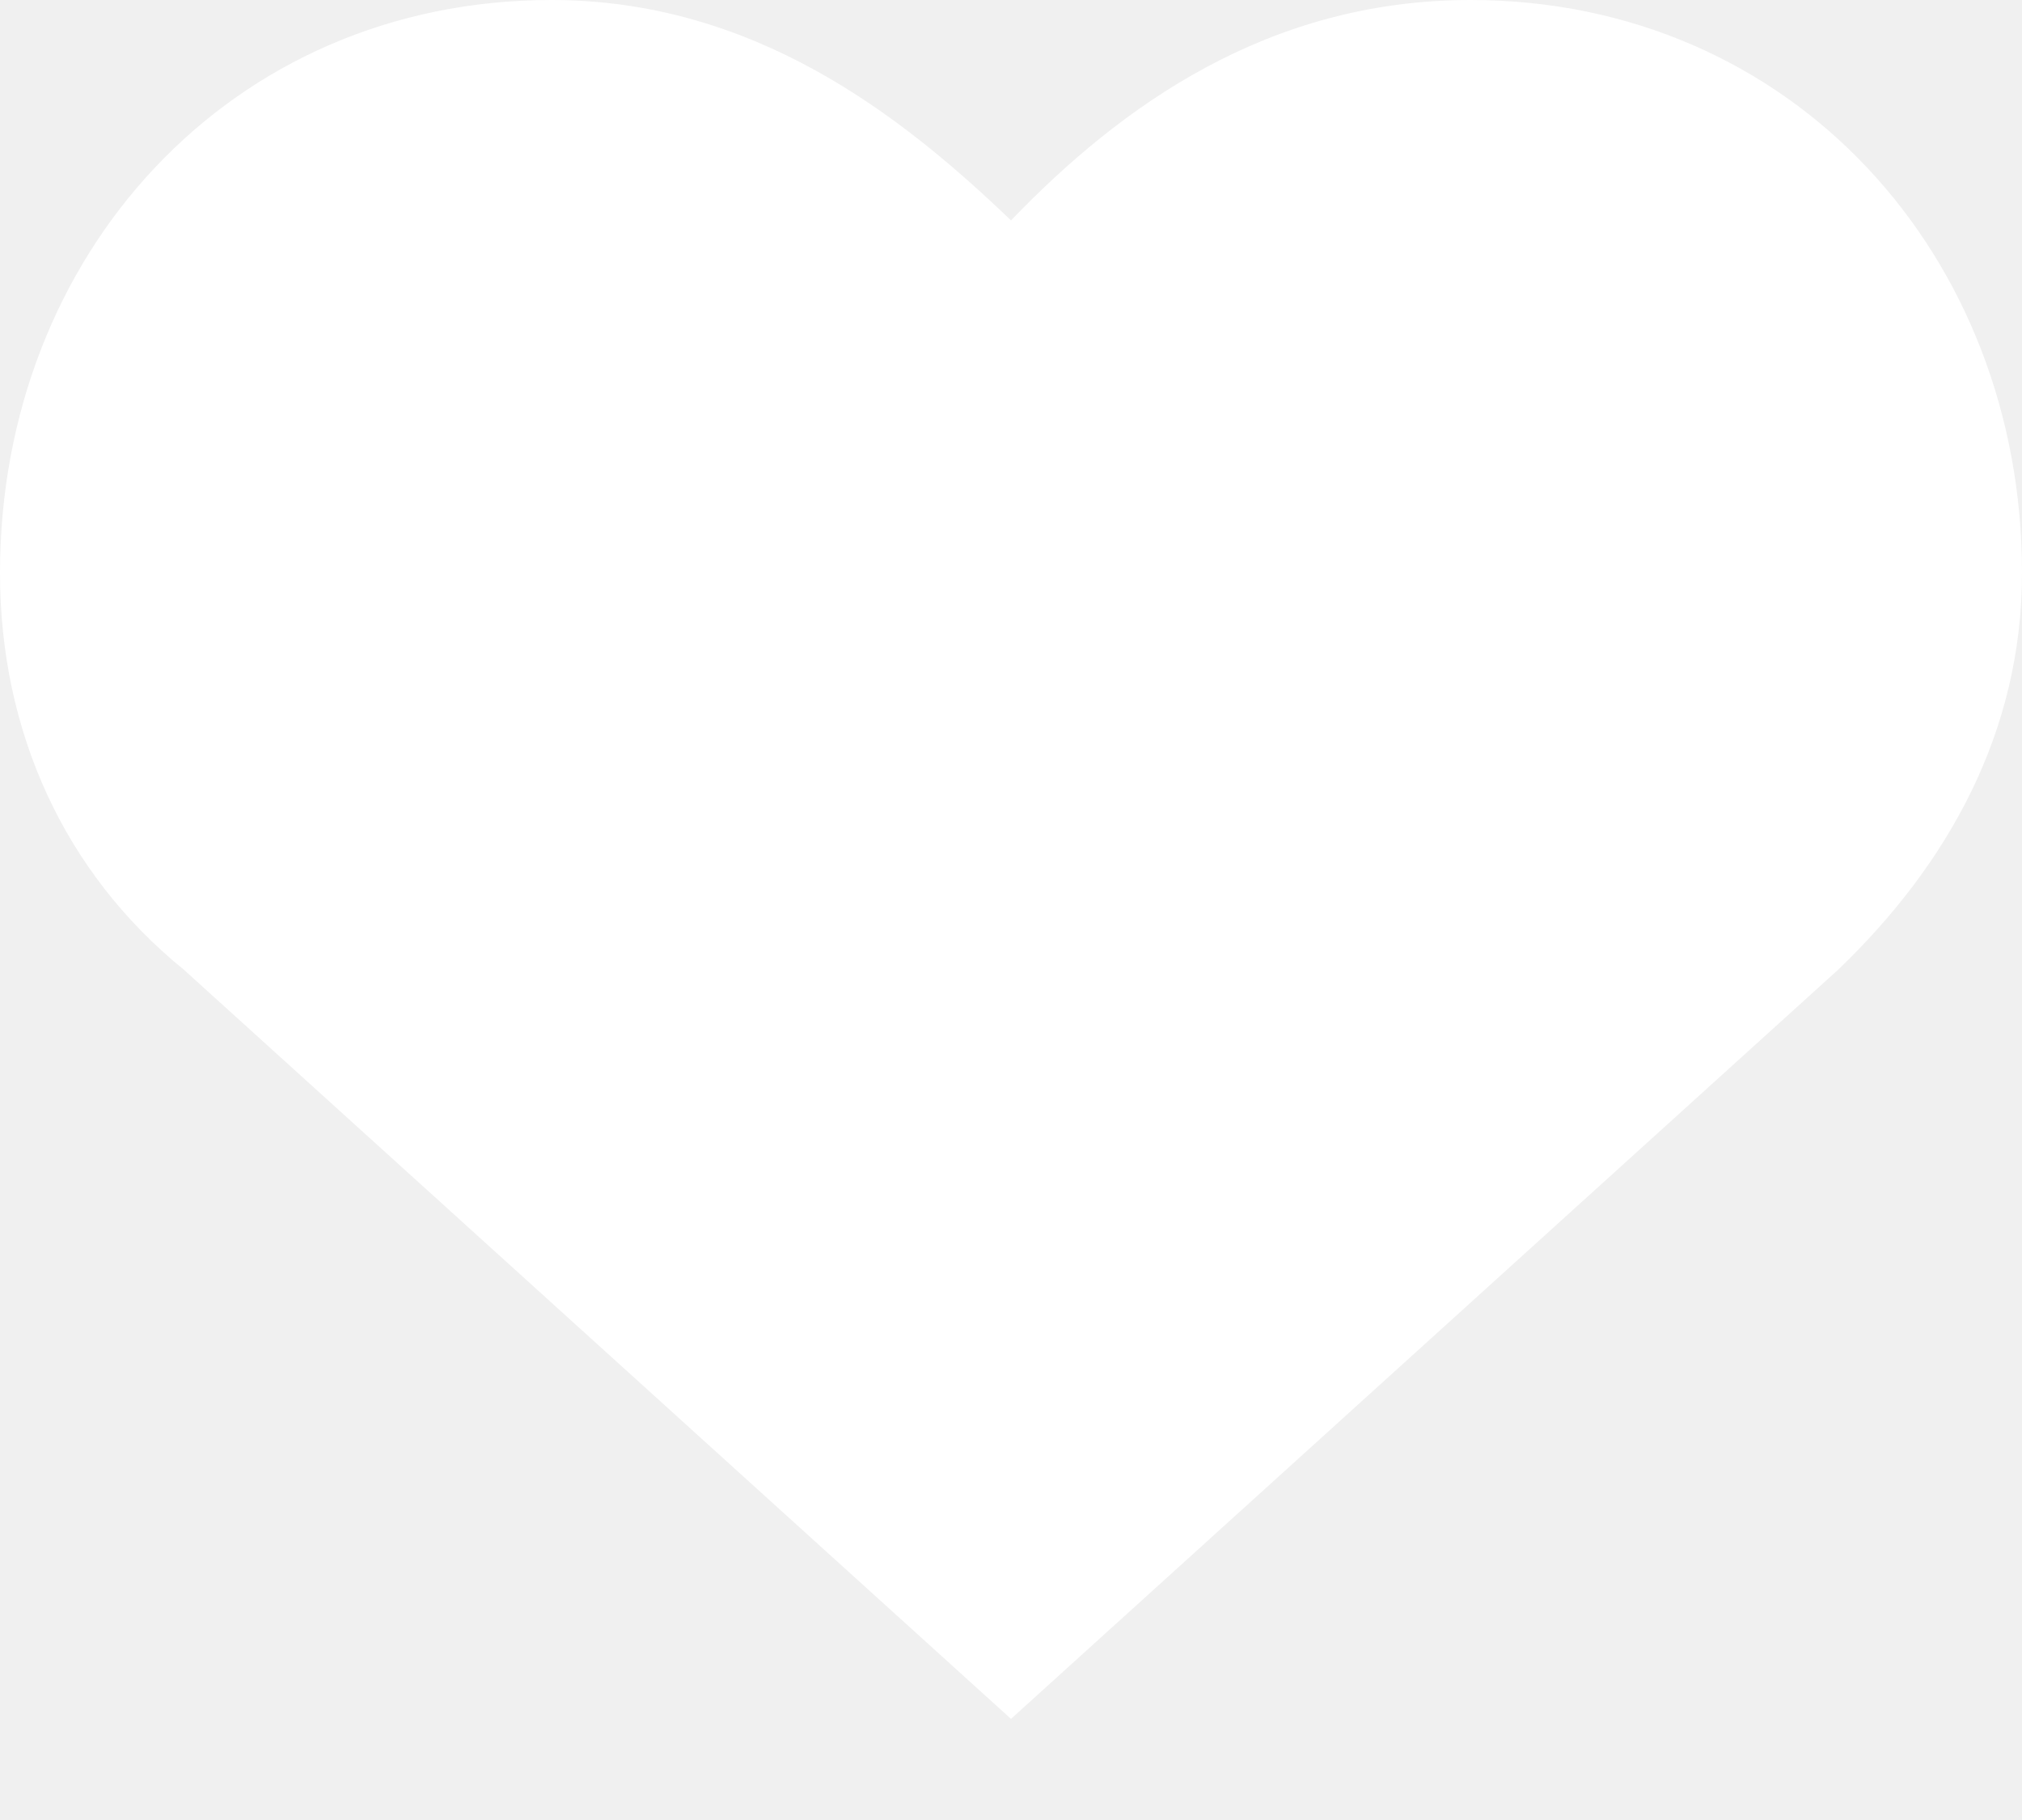
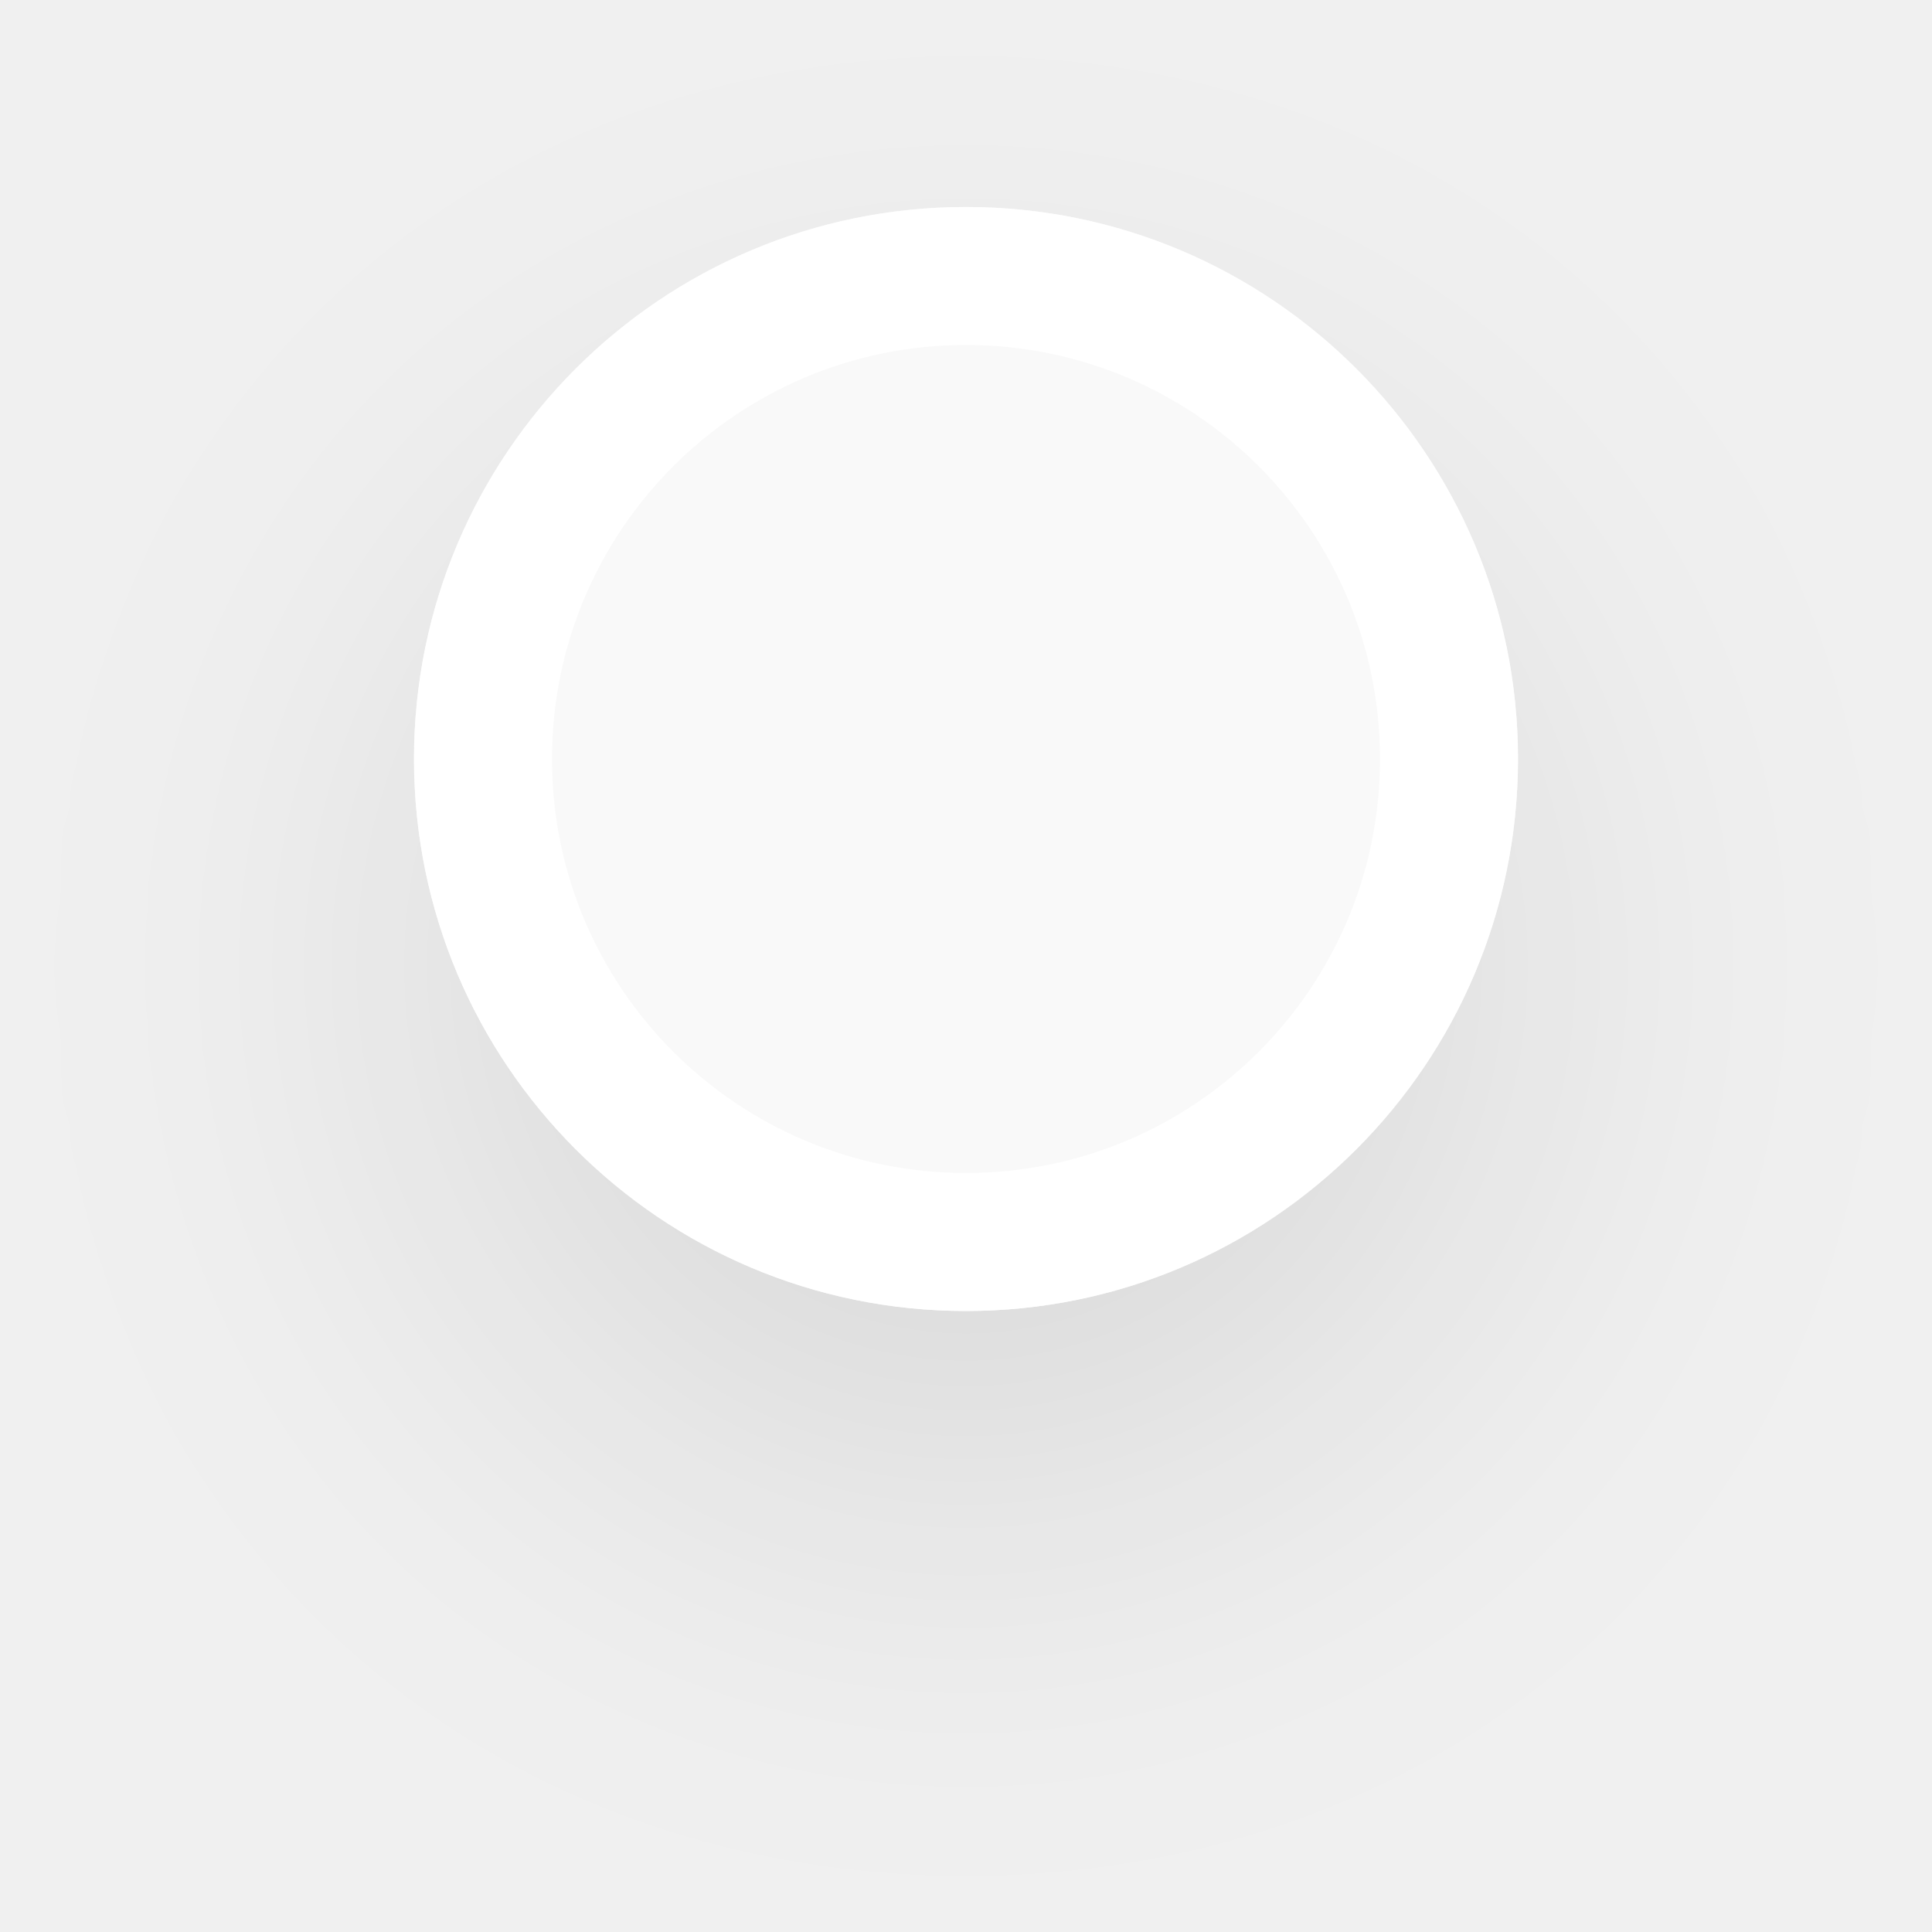
- <svg xmlns="http://www.w3.org/2000/svg" width="10" height="9" viewBox="0 0 10 9" fill="none">
-   <path d="M7.273 0C6.273 0 5.545 0.523 5 1.09C4.455 0.567 3.727 0 2.727 0C1.136 0 0 1.264 0 2.833C0 3.618 0.318 4.315 0.909 4.795L5 8.5L9.091 4.795C9.636 4.272 10 3.618 10 2.833C10 1.264 8.864 0 7.273 0Z" fill="white" />
+ <svg xmlns="http://www.w3.org/2000/svg" width="28" height="28" viewBox="0 0 28 28" fill="none">
+   <g filter="url(#filter0_d_17856_75959)">
+     <rect x="6" y="3" width="16" height="16" rx="8" fill="#F9F9F9" />
+   </g>
+   <path fill-rule="evenodd" clip-rule="evenodd" d="M14 17C17.314 17 20 14.314 20 11C20 7.686 17.314 5 14 5C10.686 5 8 7.686 8 11C8 14.314 10.686 17 14 17ZM14 19C18.418 19 22 15.418 22 11C22 6.582 18.418 3 14 3C9.582 3 6 6.582 6 11C6 15.418 9.582 19 14 19Z" fill="white" />
+   <defs>
+     <filter id="filter0_d_17856_75959" x="0" y="0" width="28" height="28" filterUnits="userSpaceOnUse" color-interpolation-filters="sRGB">
+       <feFlood flood-opacity="0" result="BackgroundImageFix" />
+       <feColorMatrix in="SourceAlpha" type="matrix" values="0 0 0 0 0 0 0 0 0 0 0 0 0 0 0 0 0 0 127 0" result="hardAlpha" />
+       <feOffset dy="3" />
+       <feGaussianBlur stdDeviation="3" />
+       <feColorMatrix type="matrix" values="0 0 0 0 0 0 0 0 0 0 0 0 0 0 0 0 0 0 0.09 0" />
+       <feBlend mode="normal" in2="BackgroundImageFix" result="effect1_dropShadow_17856_75959" />
+       <feBlend mode="normal" in="SourceGraphic" in2="effect1_dropShadow_17856_75959" result="shape" />
+     </filter>
+   </defs>
</svg>
